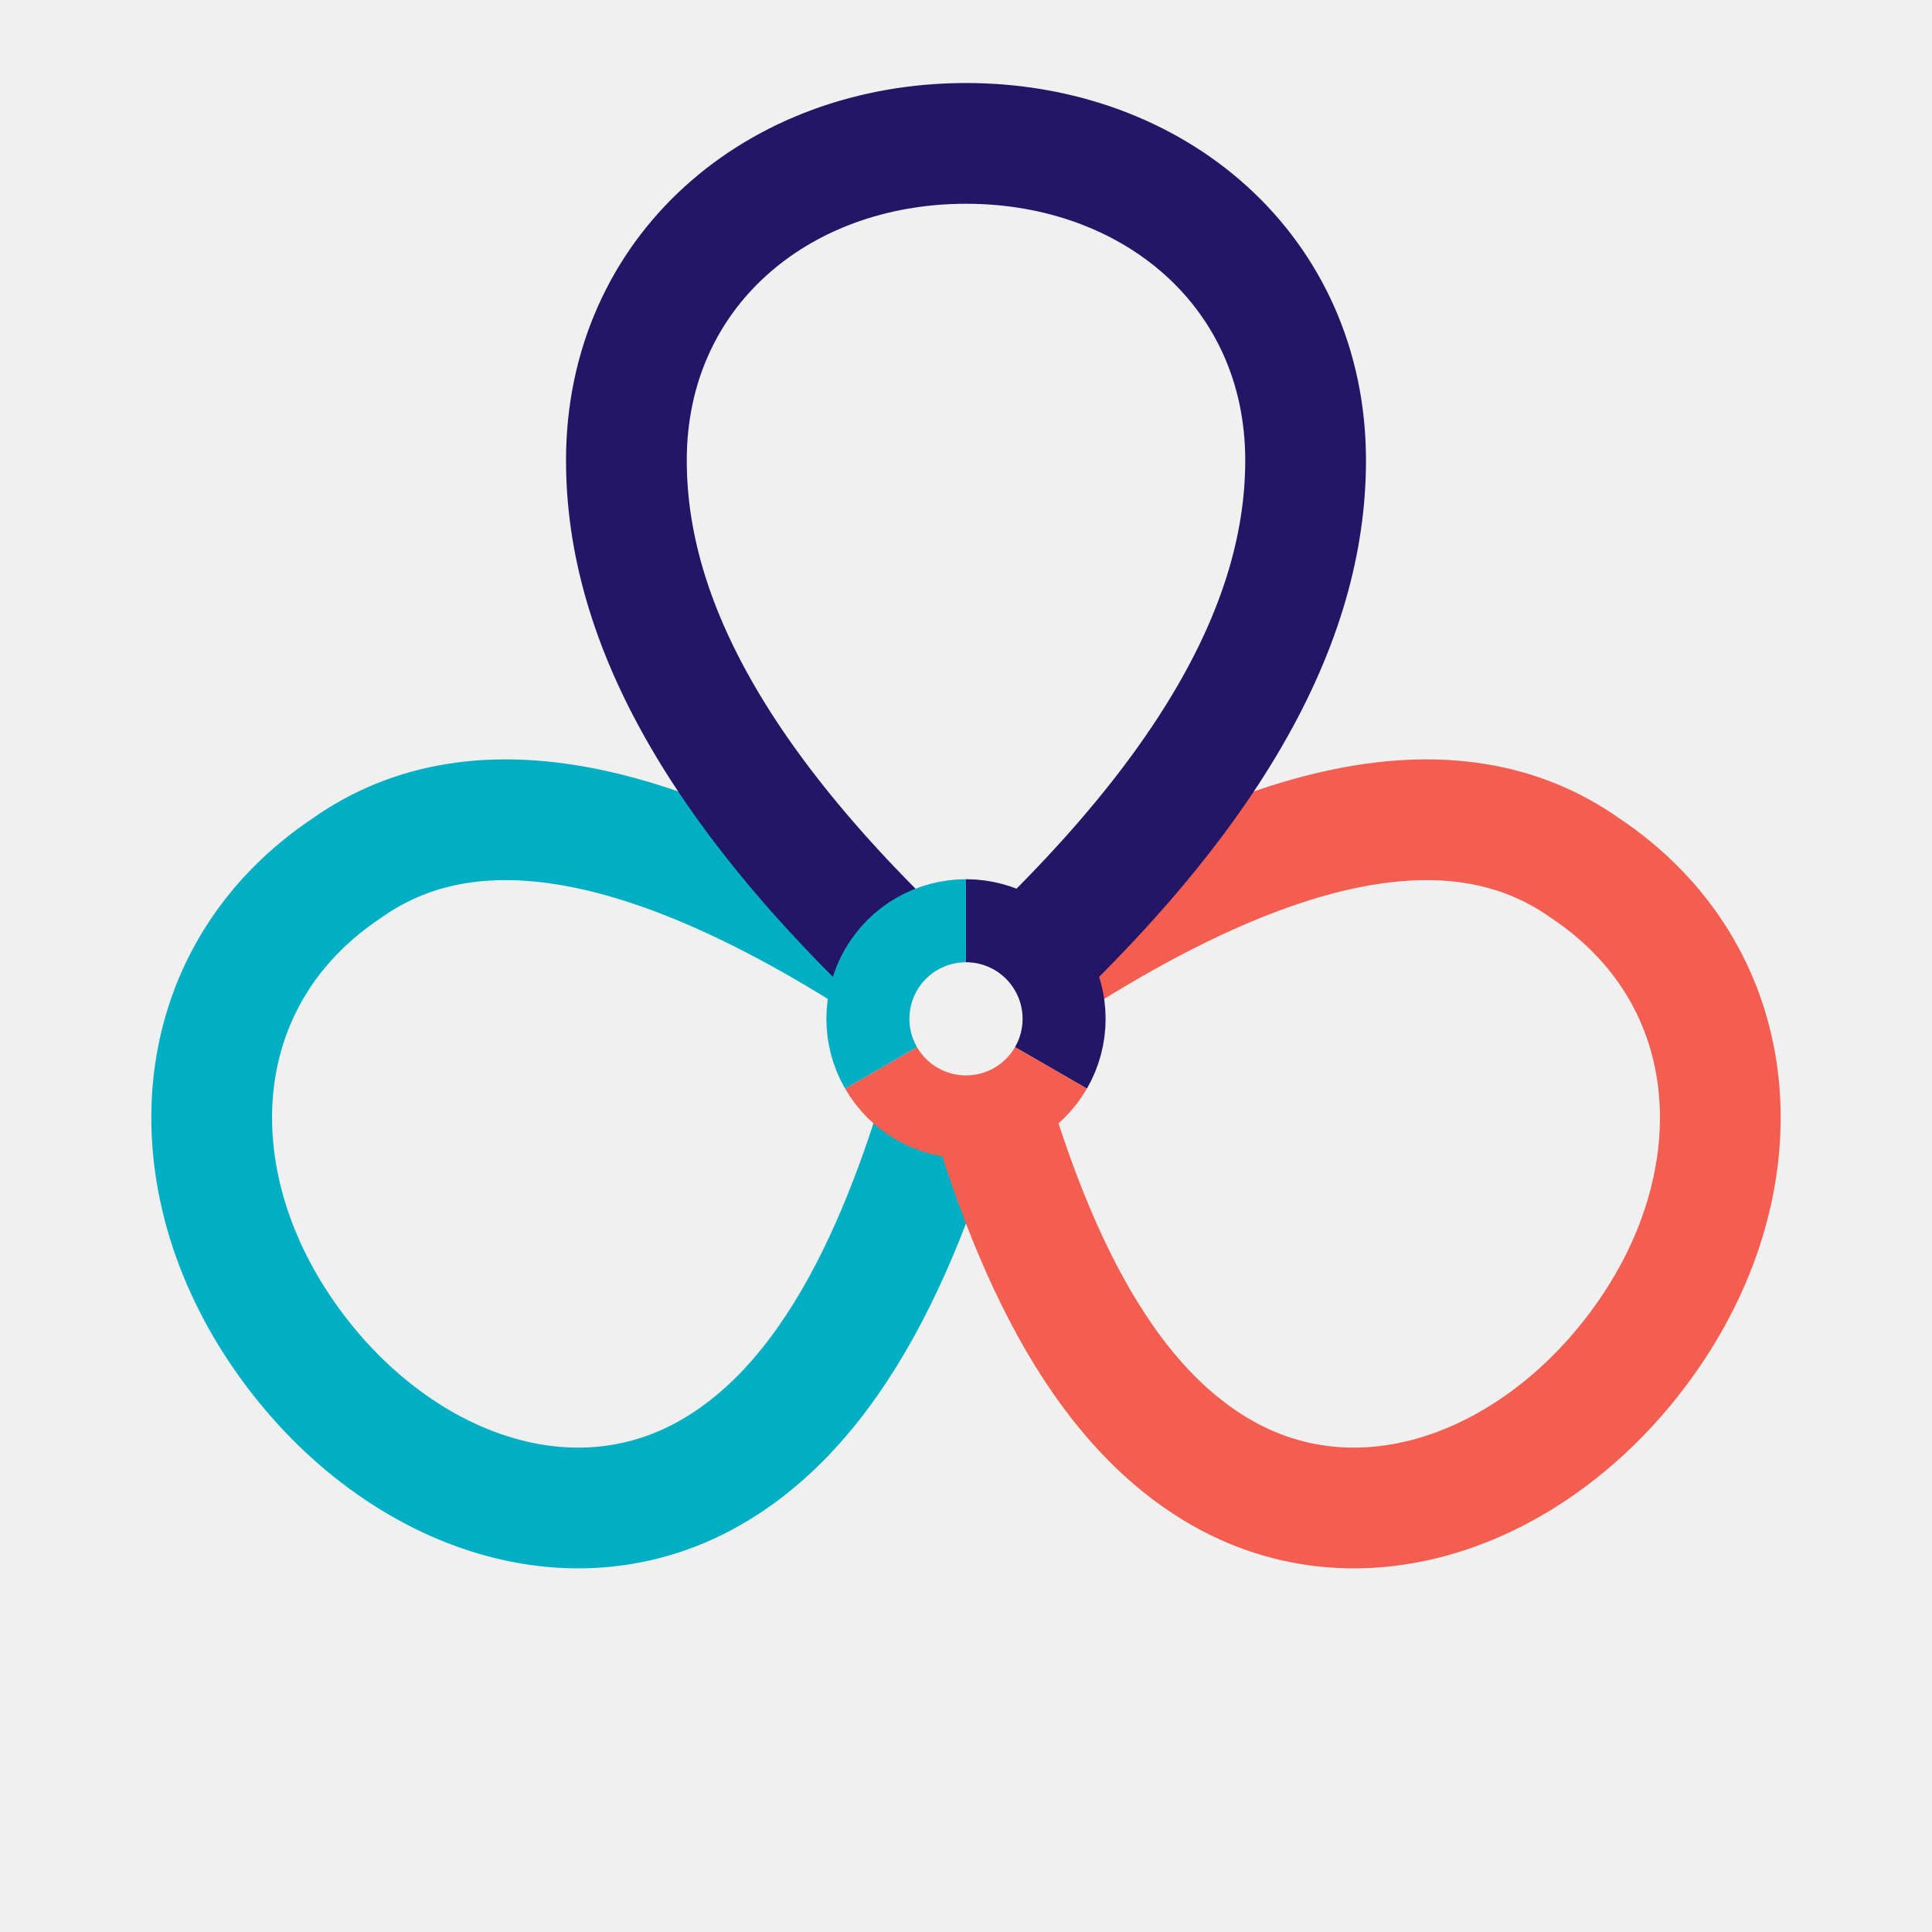
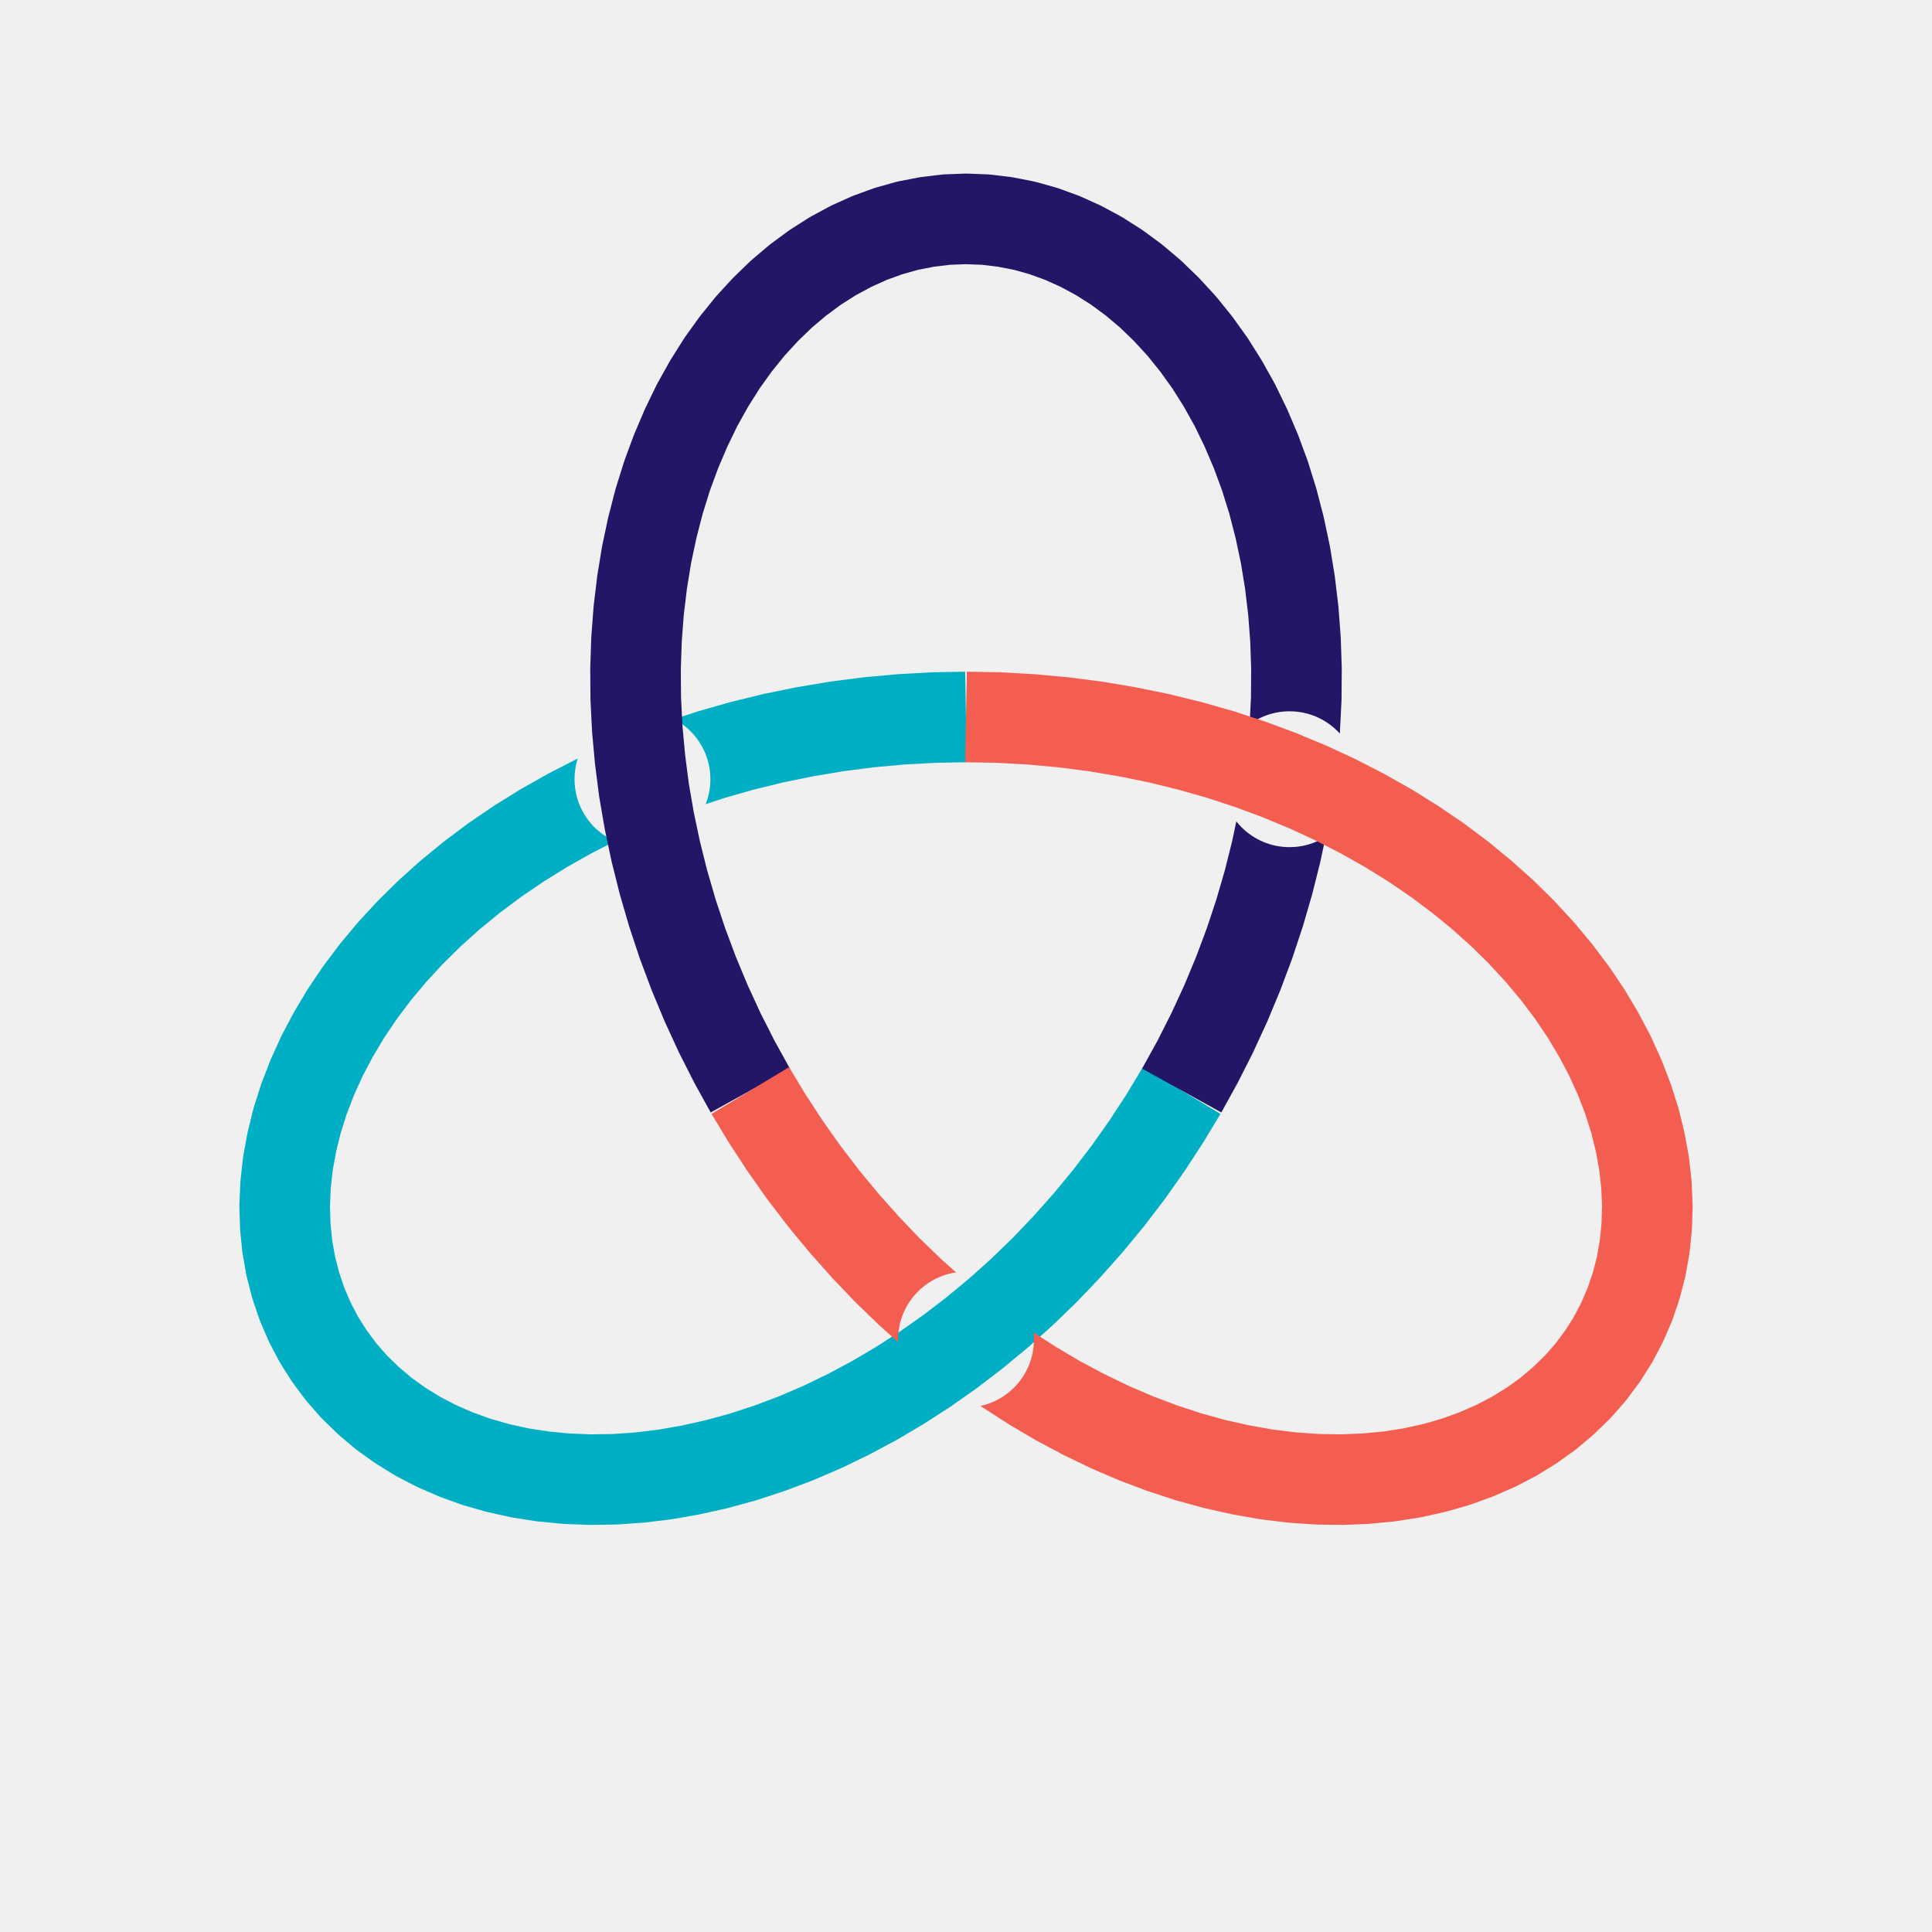
<svg xmlns="http://www.w3.org/2000/svg" viewBox="0 0 256 256" fill="none" role="img" aria-labelledby="title desc">
  <defs>
-     <mask id="junction">
+     <mask id="gap-indigo" maskUnits="userSpaceOnUse">
      <rect width="256" height="256" fill="white" />
-       <circle cx="128" cy="135" r="16" fill="black" />
+       <circle cx="170.87" cy="152.75" r="9" fill="black" />
+     </mask>
+     <mask id="gap-cyan" maskUnits="userSpaceOnUse">
+       <rect width="256" height="256" fill="white" />
+       <circle cx="85.13" cy="152.75" r="9" fill="black" />
+     </mask>
+     <mask id="gap-coral" maskUnits="userSpaceOnUse">
+       <rect width="256" height="256" fill="white" />
+       <circle cx="128" cy="78.5" r="9" fill="black" />
    </mask>
  </defs>
-   <g mask="url(#junction)" stroke-width="16" stroke-linecap="round" stroke-linejoin="round">
-     <path d="M128 135C89 107 63 103 46 115C25 129 23 155 37 176S76 207 96 194C113 183 122 159 128 135Z" stroke="#00AFC4" />
-     <path d="M128 135C167 107 193 103 210 115C231 129 233 155 219 176S180 207 160 194C143 183 134 159 128 135Z" stroke="#F45E50" />
-     <path d="M128 135C95 106 83 82 83 61C83 36 103 19 128 19S173 36 173 61C173 82 161 106 128 135Z" stroke="#231667" />
-   </g>
-   <g fill="none" stroke-width="11" stroke-linecap="butt">
-     <path d="M128 122A13 13 0 0 1 139.258 141.5" stroke="#231667" />
-     <path d="M139.258 141.5A13 13 0 0 1 116.742 141.5" stroke="#F45E50" />
-     <path d="M116.742 141.5A13 13 0 0 1 128 122" stroke="#00AFC4" />
+   <g transform="rotate(180 128 128)" stroke-width="12" stroke-linecap="butt" stroke-linejoin="round">
+     <path d="M128.00 161.00 L132.32 160.92 L136.63 160.68 L140.91 160.29 L145.17 159.74 L149.39 159.03 L153.56 158.18 L157.67 157.17 L161.71 156.02 L165.67 154.72 L169.54 153.28 L173.32 151.71 L176.99 150.01 L180.55 148.18 L183.99 146.24 L187.30 144.18 L190.47 142.02 L193.50 139.75 L196.38 137.39 L199.10 134.95 L201.66 132.42 L204.05 129.83 L206.27 127.17 L208.31 124.46 L210.17 121.70 L211.84 118.90 L213.33 116.08 L214.62 113.23 L215.72 110.38 L216.63 107.52 L217.33 104.67 L217.85 101.83 L218.16 99.02 L218.28 96.24 L218.20 93.51 L217.93 90.83 L217.47 88.21 L216.81 85.66 L215.97 83.18 L214.94 80.79 L213.74 78.50 L212.35 76.31 L210.80 74.22 L209.08 72.26 L207.19 70.42 L205.16 68.70 L202.97 67.13 L200.64 65.69 L198.18 64.41 L195.59 63.28 L192.88 62.30 L190.05 61.49 L187.12 60.84 L184.10 60.37 L180.99 60.07 L177.80 59.94 L174.54 59.99 L171.22 60.22 L167.85 60.63 L164.44 61.23 L161.00 62.00 L157.53 62.95 L154.06 64.09 L150.57 65.40 L147.10 66.89 L143.64 68.56 L140.20 70.39 L136.80 72.40 L133.43 74.57 L130.12 76.90 L126.88 79.38 L123.69 82.02 L120.59 84.80 L117.57 87.72 L114.65 90.78 L111.82 93.96 L109.10 97.26 L106.49 100.67 L104.01 104.19 L101.65 107.80 L99.42 111.50" stroke="#00AFC4" mask="url(#gap-indigo)" />
+     <path d="M99.42 111.50 L97.33 115.28 L95.38 119.13 L93.58 123.04 L91.93 127.00 L90.43 131.01 L89.09 135.05 L87.91 139.11 L86.89 143.18 L86.03 147.26 L85.33 151.33 L84.81 155.39 L84.44 159.42 L84.24 163.42 L84.21 167.37 L84.34 171.26 L84.63 175.09 L85.08 178.85 L85.68 182.52 L86.44 186.10 L87.34 189.58 L88.39 192.95 L89.59 196.20 L90.92 199.32 L92.37 202.31 L93.96 205.16 L95.66 207.86 L97.48 210.40 L99.40 212.78 L101.43 214.99 L103.54 217.03 L105.74 218.89 L108.02 220.57 L110.36 222.06 L112.77 223.36 L115.23 224.47 L117.73 225.38 L120.26 226.09 L122.83 226.59 L125.41 226.90 L128.00 227.00 L130.59 226.90 L133.17 226.59 L135.74 226.09 L138.27 225.38 L140.77 224.47 L143.23 223.36 L145.64 222.06 L147.98 220.57 L150.26 218.89 L152.46 217.03 L154.57 214.99 L156.60 212.78 L158.52 210.40 L160.34 207.86 L162.04 205.16 L163.63 202.31 L165.08 199.32 L166.41 196.20 L167.61 192.95 L168.66 189.58 L169.56 186.10 L170.32 182.52 L170.92 178.85 L171.37 175.09 L171.66 171.26 L171.79 167.37 L171.76 163.42 L171.56 159.42 L171.19 155.39 L170.67 151.33 L169.97 147.26 L169.11 143.18 L168.09 139.11 L166.91 135.05 L165.57 131.01 L164.07 127.00 L162.42 123.04 L160.62 119.13 L158.67 115.28 L156.58 111.50" stroke="#231667" mask="url(#gap-cyan)" />
+     <path d="M156.58 111.50 L154.35 107.80 L151.99 104.19 L149.51 100.67 L146.90 97.26 L144.18 93.96 L141.35 90.78 L138.43 87.72 L135.41 84.80 L132.31 82.02 L129.12 79.38 L125.88 76.90 L122.57 74.57 L119.20 72.40 L115.80 70.39 L112.36 68.56 L108.90 66.89 L105.43 65.40 L101.94 64.09 L98.47 62.95 L95.00 62.00 L91.56 61.23 L88.15 60.63 L84.78 60.22 L81.46 59.99 L78.20 59.94 L75.01 60.07 L71.90 60.37 L68.88 60.84 L65.95 61.49 L63.12 62.30 L60.41 63.28 L57.82 64.41 L55.36 65.69 L53.03 67.13 L50.84 68.70 L48.81 70.42 L46.92 72.26 L45.20 74.22 L43.65 76.31 L42.26 78.50 L41.06 80.79 L40.03 83.18 L39.19 85.66 L38.53 88.21 L38.07 90.83 L37.80 93.51 L37.72 96.24 L37.84 99.02 L38.15 101.83 L38.67 104.67 L39.37 107.52 L40.28 110.38 L41.38 113.23 L42.67 116.08 L44.16 118.90 L45.83 121.70 L47.69 124.46 L49.73 127.17 L51.95 129.83 L54.34 132.42 L56.90 134.95 L59.62 137.39 L62.50 139.75 L65.53 142.02 L68.70 144.18 L72.01 146.24 L75.45 148.18 L79.01 150.01 L82.68 151.71 L86.46 153.28 L90.33 154.72 L94.29 156.02 L98.33 157.17 L102.44 158.18 L106.61 159.03 L110.83 159.74 L115.09 160.29 L119.37 160.68 L123.68 160.92 L128.00 161.00" stroke="#F45E50" mask="url(#gap-coral)" />
  </g>
</svg>
